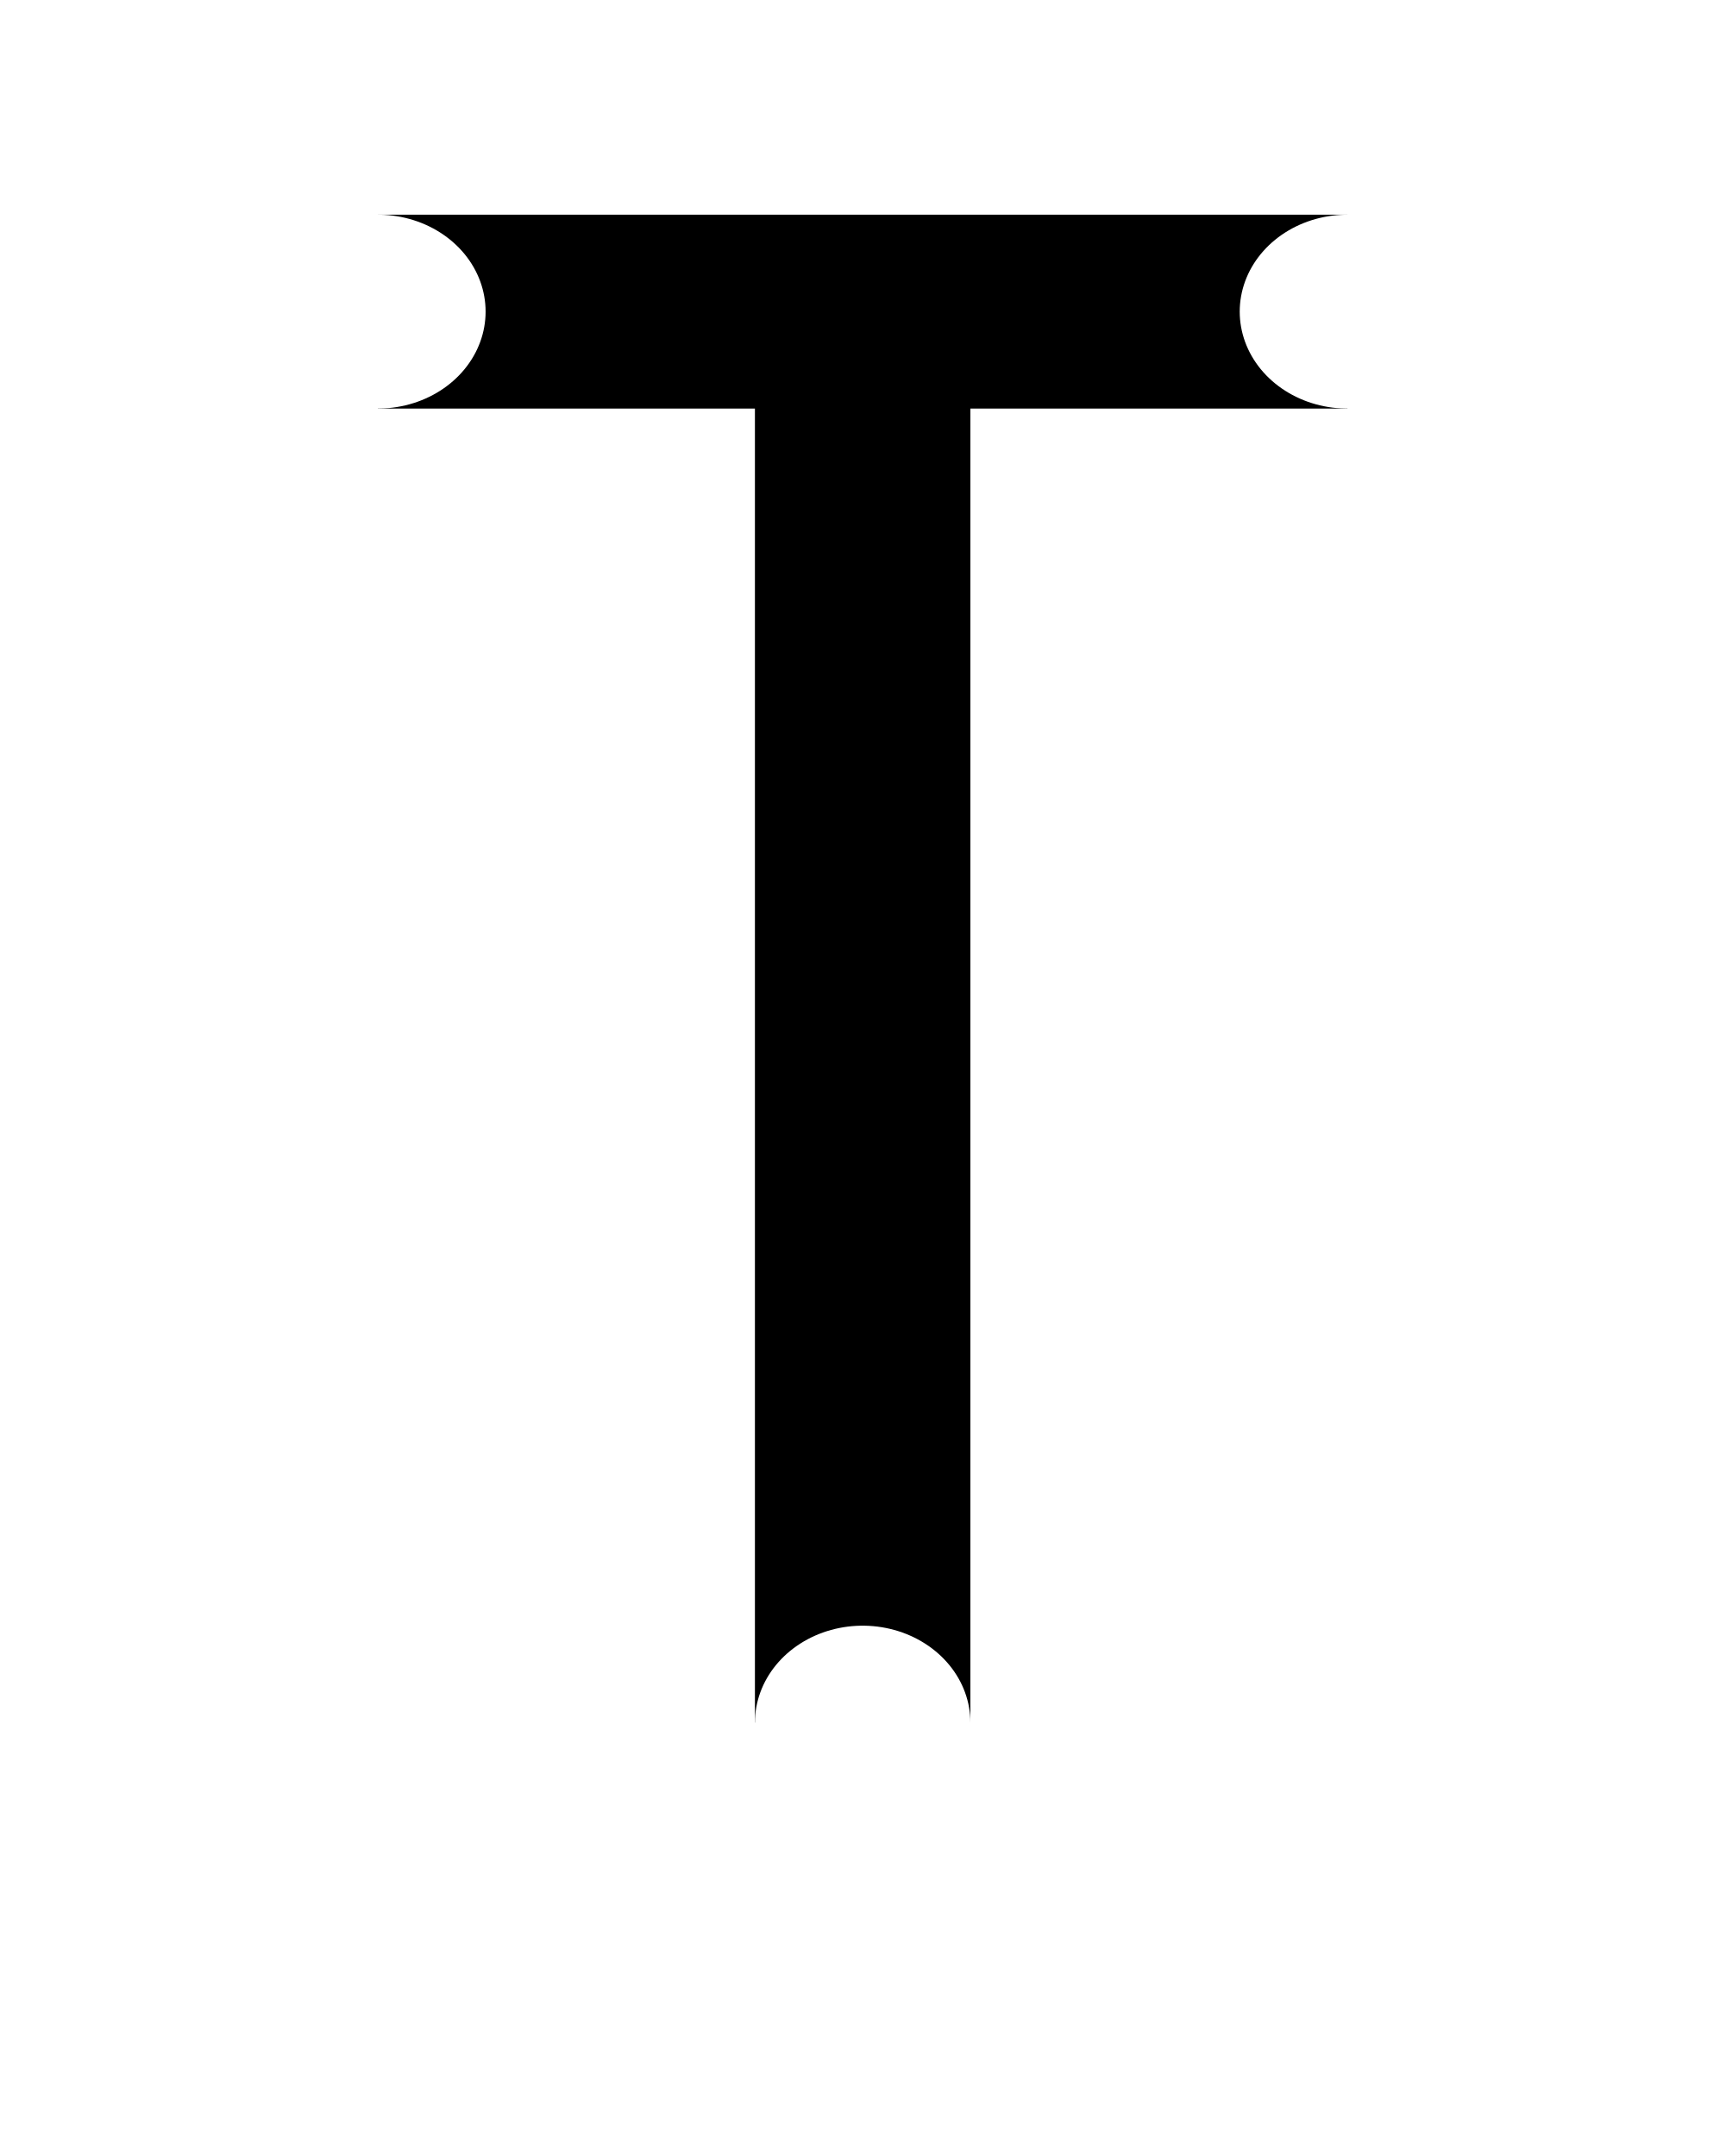
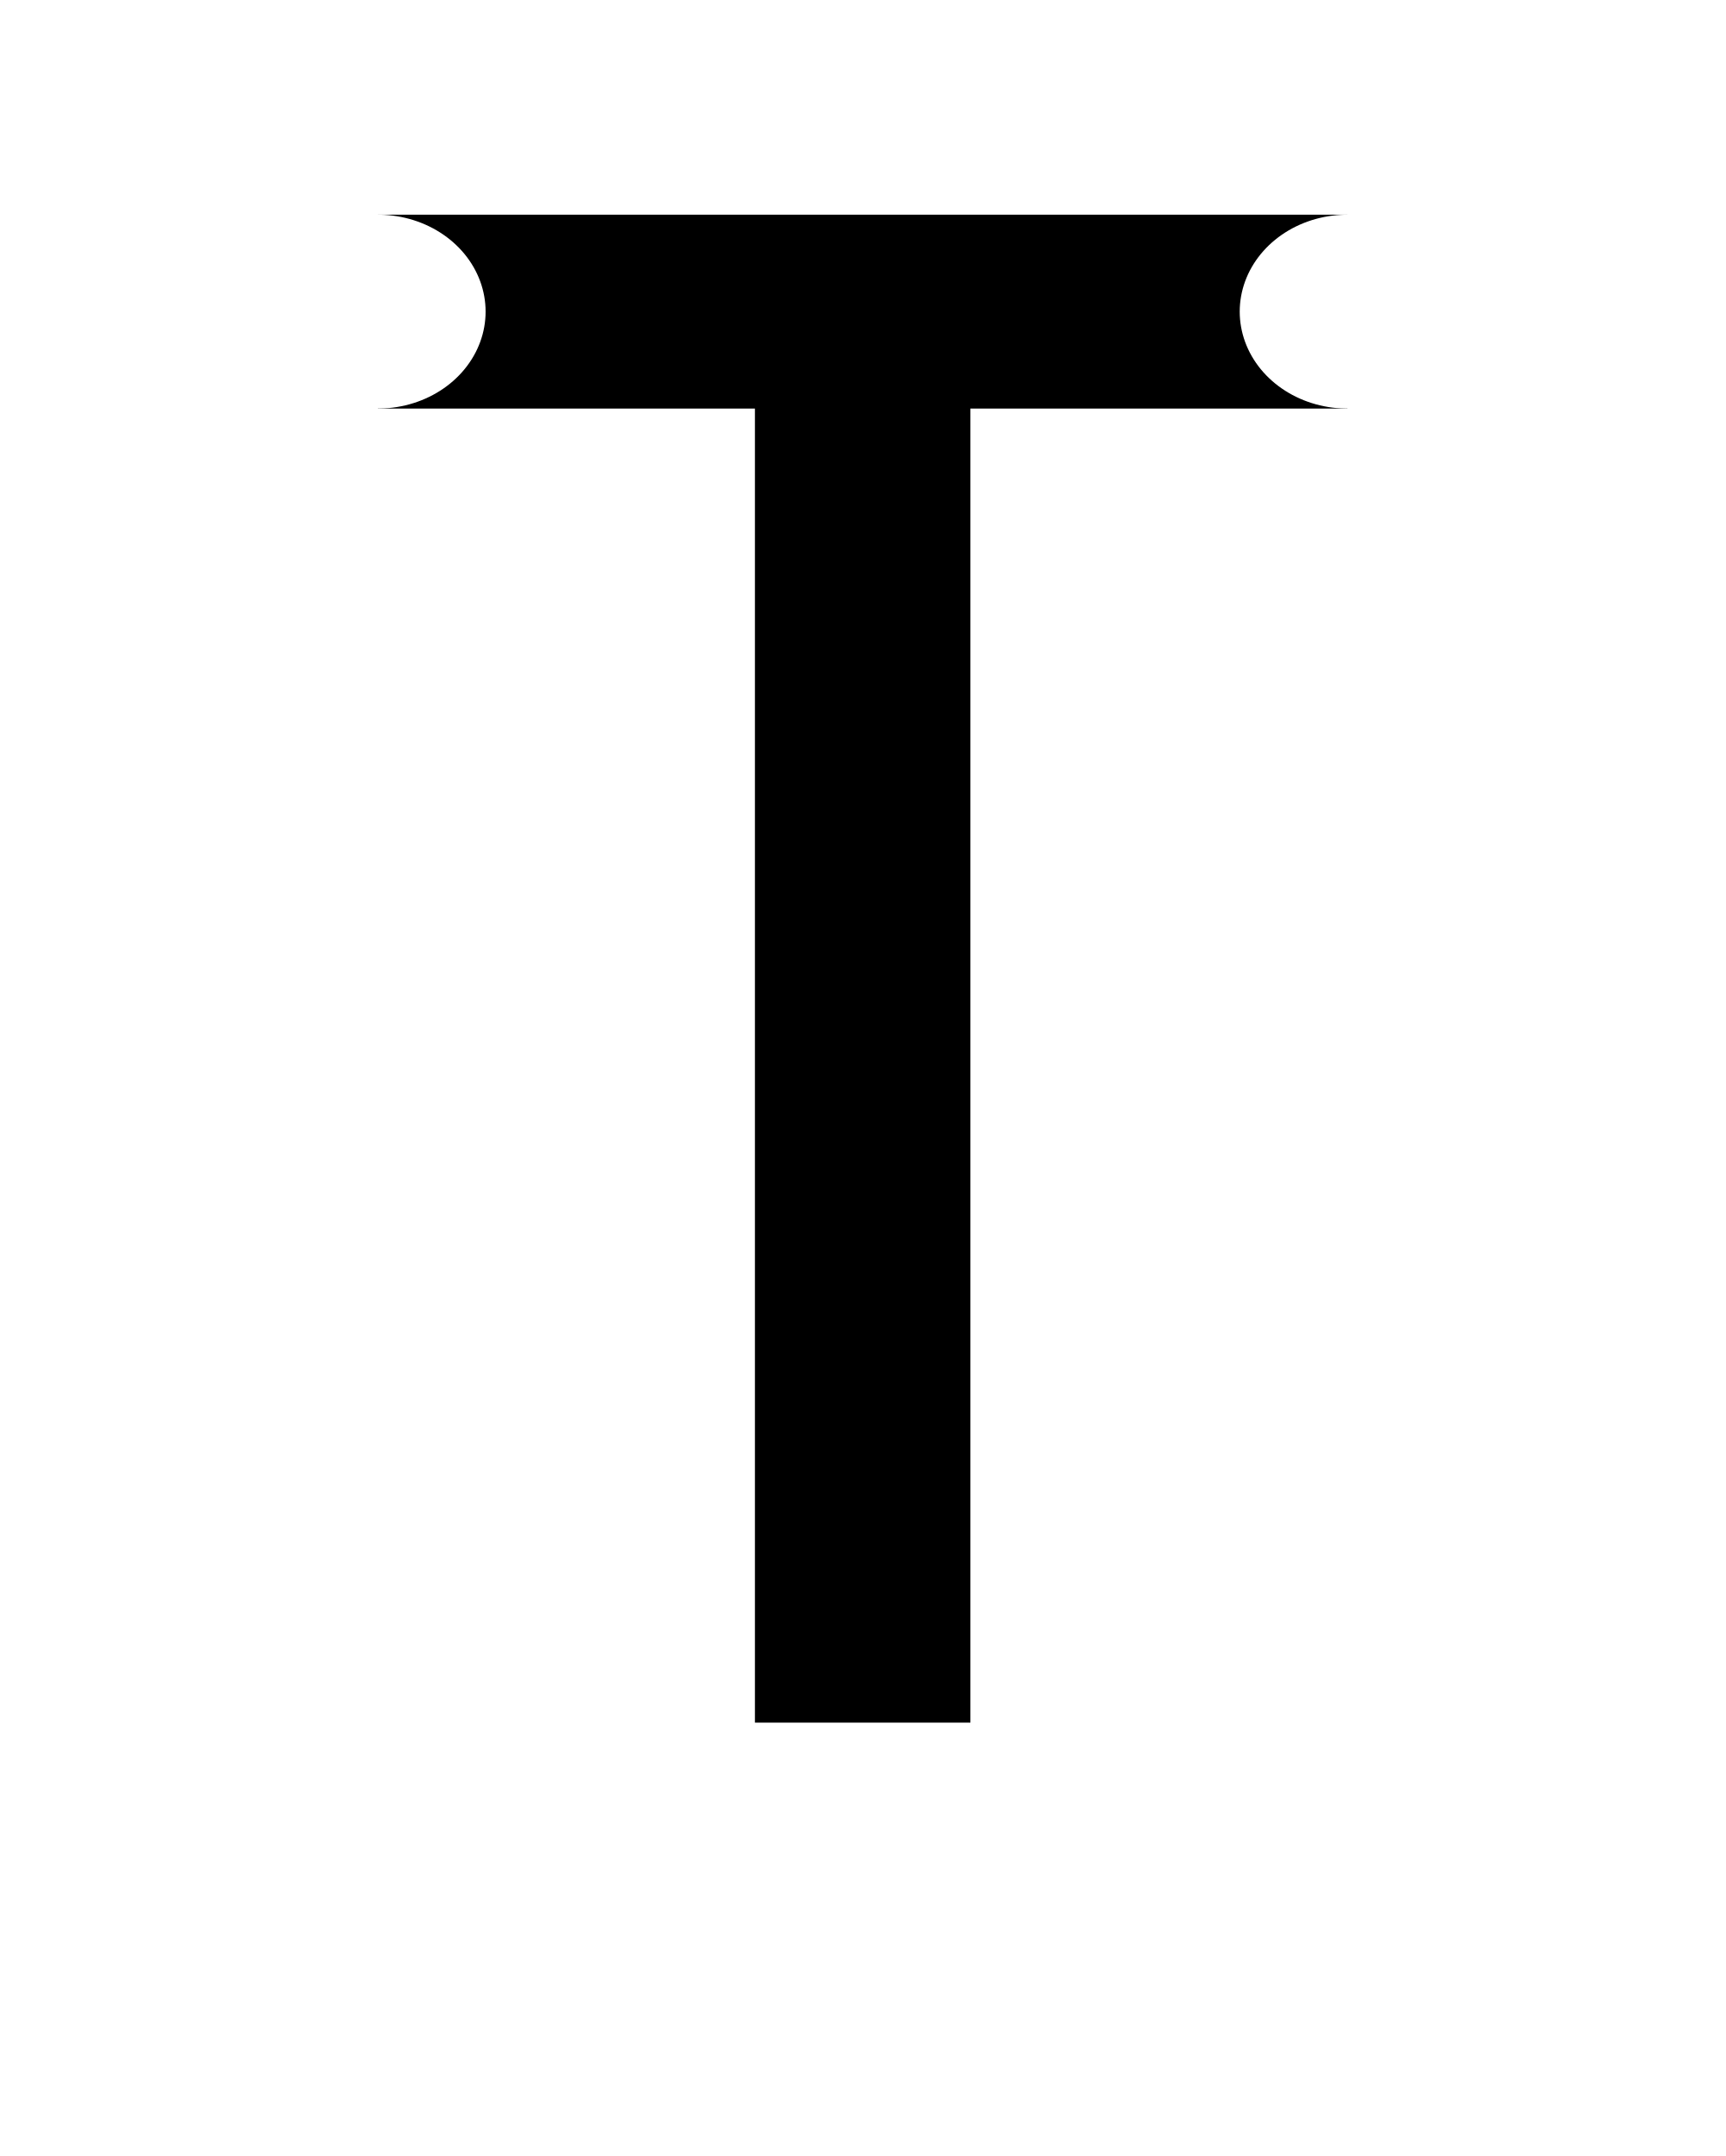
<svg xmlns="http://www.w3.org/2000/svg" version="1.1" width="957.411" height="1196.514" viewBox="0 0 957.411 1196.514">
  <g transform="matrix(1,-0,-0,0.899994,0,0)">
    <path d="M478.654 1062.229L478.654 192.155" style="stroke:rgb(0%,0%,0%); stroke-width: 119.551;stroke-miterlimit: 10;fill: none;" />
  </g>
  <g transform="matrix(1,-0,-0,0.899994,0,0)">
    <path d="M209.664 192.155L747.645 192.155" style="stroke:rgb(0%,0%,0%); stroke-width: 119.551;stroke-miterlimit: 10;fill: none;" />
-   </g>
-   <g transform="matrix(1,-0,-0,0.899994,0,0)">
-     <path d="M478.654 1062.229l0 0" style="stroke:rgb(100%,100%,100%); stroke-width: 119.551;stroke-linecap: round;stroke-miterlimit: 10;fill: none;" />
  </g>
  <g transform="matrix(1.111119,-0,-0,1,0,0)">
    <path d="M188.696 172.938l0 0" style="stroke:rgb(100%,100%,100%); stroke-width: 107.596;stroke-linecap: round;stroke-miterlimit: 10;fill: none;" />
  </g>
  <g transform="matrix(1,-0,-0,0.899994,0,0)">
    <path d="M747.645 192.155l0 0" style="stroke:rgb(100%,100%,100%); stroke-width: 119.551;stroke-linecap: round;stroke-miterlimit: 10;fill: none;" />
  </g>
  <path d="M0.449 1195.103L956.86 1195.103L956.86 -0.411L0.449 -0.411Z" style="stroke:rgb(100%,100%,100%); stroke-width: 1;stroke-linecap: round;stroke-miterlimit: 10;fill: none;" />
</svg>
